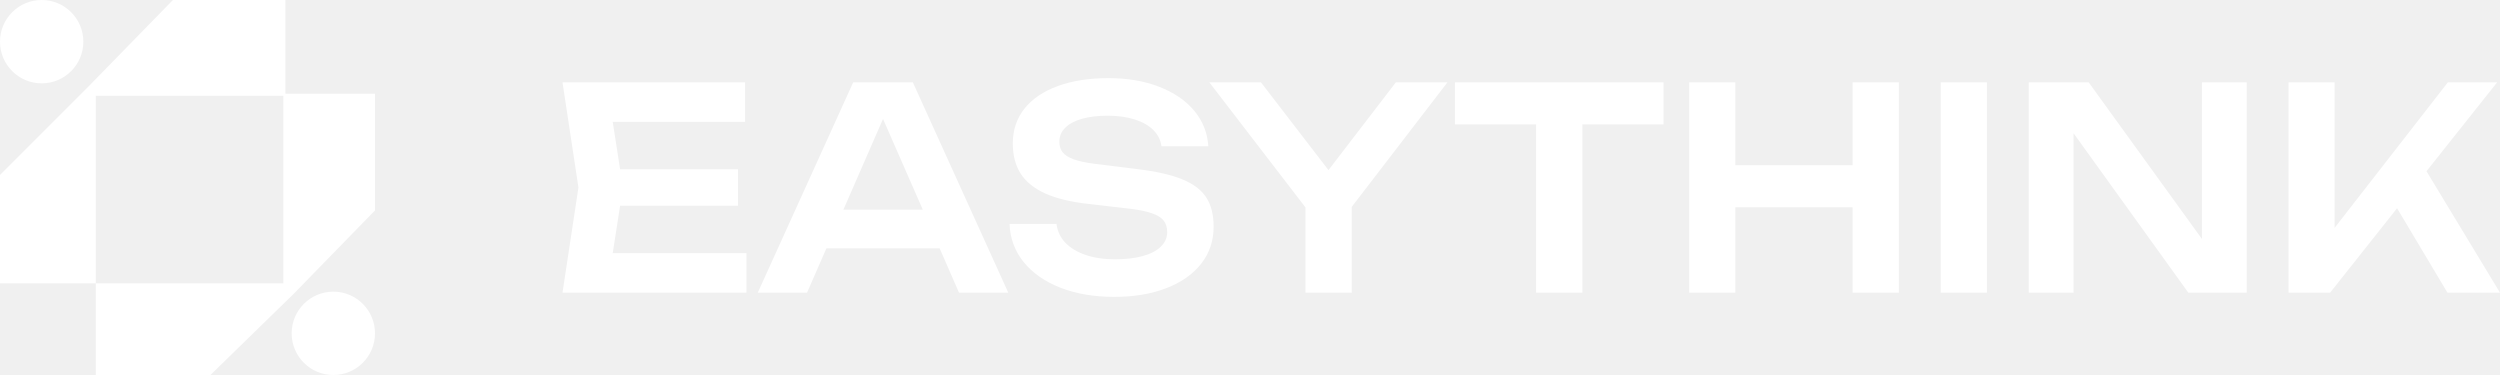
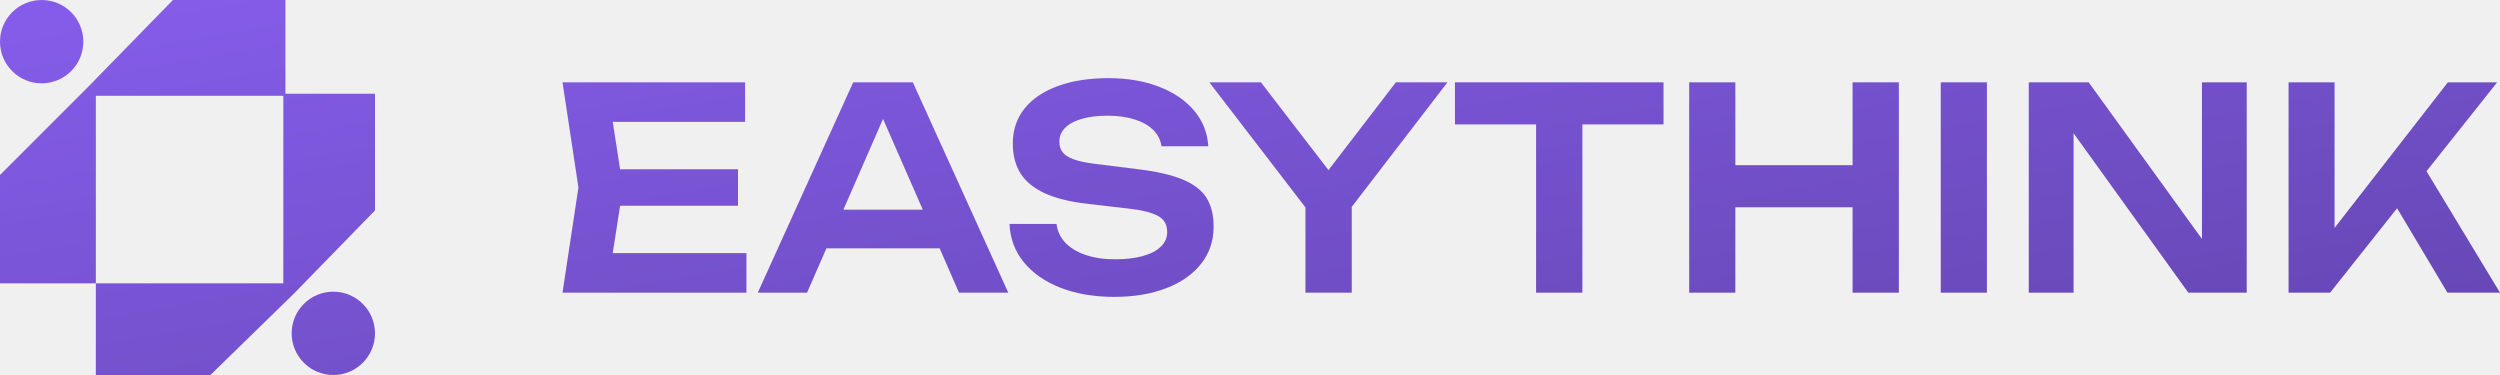
<svg xmlns="http://www.w3.org/2000/svg" width="160" height="24" viewBox="0 0 160 24" fill="none">
-   <path fill-rule="evenodd" clip-rule="evenodd" d="M11.067 0L5.6 5.6L0 11.2V18.133H6.133V24H13.467L18.8 18.8L24 13.467V6H18.267V0H11.067ZM18.133 6.133H6.133V18.133H18.133V6.133Z" fill="white" />
-   <circle cx="2.667" cy="2.667" r="2.667" fill="white" />
-   <circle cx="21.333" cy="21.333" r="2.667" fill="white" />
-   <path d="M39.686 13.167L39.215 16.2H47.772V18.731H36L37.02 12L36 5.269H47.685V7.8H39.215L39.686 10.833H47.232V13.167H39.686Z" fill="white" />
-   <path d="M64.53 18.731H61.376L60.138 15.895H52.889L51.651 18.731H48.497L54.605 5.269H58.422L64.53 18.731ZM56.514 7.612L53.978 13.418H59.058L56.514 7.612Z" fill="white" />
-   <path d="M67.616 14.333C67.674 14.794 67.863 15.195 68.183 15.536C68.508 15.871 68.941 16.131 69.481 16.317C70.027 16.502 70.654 16.595 71.363 16.595C72.043 16.595 72.632 16.526 73.132 16.389C73.637 16.251 74.023 16.05 74.291 15.787C74.564 15.524 74.7 15.213 74.7 14.854C74.7 14.555 74.625 14.309 74.474 14.118C74.329 13.927 74.079 13.771 73.724 13.651C73.376 13.526 72.894 13.427 72.278 13.355L69.647 13.05C68.52 12.924 67.599 12.7 66.884 12.377C66.176 12.054 65.653 11.629 65.316 11.103C64.985 10.576 64.819 9.936 64.819 9.182C64.819 8.321 65.069 7.576 65.569 6.947C66.074 6.319 66.788 5.838 67.712 5.503C68.636 5.168 69.713 5 70.945 5C72.147 5 73.222 5.182 74.169 5.547C75.121 5.912 75.874 6.424 76.426 7.082C76.977 7.74 77.279 8.5 77.332 9.362H74.334C74.282 8.967 74.111 8.623 73.82 8.329C73.53 8.036 73.132 7.809 72.626 7.647C72.127 7.486 71.546 7.405 70.884 7.405C70.256 7.405 69.71 7.471 69.246 7.603C68.781 7.734 68.424 7.926 68.174 8.177C67.924 8.422 67.799 8.718 67.799 9.065C67.799 9.341 67.869 9.568 68.008 9.747C68.154 9.927 68.389 10.076 68.714 10.196C69.045 10.316 69.493 10.412 70.056 10.483L72.783 10.824C73.997 10.968 74.959 11.186 75.668 11.479C76.376 11.767 76.887 12.153 77.201 12.637C77.515 13.122 77.672 13.747 77.672 14.513C77.672 15.41 77.407 16.197 76.879 16.873C76.35 17.549 75.604 18.073 74.639 18.444C73.681 18.814 72.571 19 71.311 19C70.021 19 68.877 18.806 67.878 18.417C66.879 18.028 66.091 17.48 65.516 16.774C64.947 16.068 64.645 15.255 64.61 14.333H67.616Z" fill="white" />
-   <path d="M89.335 5.269H92.637L86.512 13.239V18.731H83.549V13.274L77.397 5.269H80.7L85.022 10.887L89.335 5.269Z" fill="white" />
-   <path d="M93.117 5.269H106.466V7.962H101.272V18.731H98.31V7.962H93.117V5.269Z" fill="white" />
-   <path d="M118.565 10.573V5.269H121.527V18.731H118.565V13.265H111.062V18.731H108.109V5.269H111.062V10.573H118.565Z" fill="white" />
-   <path d="M124.208 18.731V5.269H127.162V18.731H124.208Z" fill="white" />
-   <path d="M140.925 15.294V5.269H143.791V18.731H140.053L132.708 8.527V18.731H129.841V5.269H133.675L140.925 15.294Z" fill="white" />
-   <path d="M155.295 10.959L160 18.731H156.637L153.413 13.328L149.126 18.731H146.468V5.269H149.413V14.585L156.663 5.269H159.817L155.295 10.959Z" fill="white" />
+   <path fill-rule="evenodd" clip-rule="evenodd" d="M11.067 0L5.6 5.6L0 11.2V18.133H6.133V24H13.467L18.8 18.8L24 13.467V6H18.267V0H11.067ZM18.133 6.133H6.133L6.133 18.133L18.133 18.133V6.133Z" fill="url(#paint0_linear_2148_2511)" />
+   <path d="M5.333 2.667C5.333 4.139 4.139 5.333 2.667 5.333C1.194 5.333 0 4.139 0 2.667C0 1.194 1.194 0 2.667 0C4.139 0 5.333 1.194 5.333 2.667Z" fill="url(#paint0_linear_2148_2511)" />
+   <path d="M23.999 21.333C23.999 22.806 22.805 24 21.333 24C19.86 24 18.666 22.806 18.666 21.333C18.666 19.86 19.86 18.667 21.333 18.667C22.805 18.667 23.999 19.86 23.999 21.333Z" fill="url(#paint0_linear_2148_2511)" />
+   <path d="M39.686 13.167L39.215 16.2H47.772V18.731H36L37.02 12L36 5.269H47.685V7.8H39.215L39.686 10.833H47.232V13.167H39.686Z" fill="url(#paint0_linear_2148_2511)" />
+   <path d="M64.53 18.731H61.376L60.138 15.895H52.889L51.651 18.731H48.497L54.605 5.269H58.422L64.53 18.731ZM56.514 7.612L53.978 13.418H59.058L56.514 7.612Z" fill="url(#paint0_linear_2148_2511)" />
+   <path d="M67.616 14.333C67.674 14.794 67.863 15.195 68.183 15.536C68.508 15.871 68.941 16.131 69.481 16.317C70.027 16.502 70.654 16.595 71.363 16.595C72.043 16.595 72.632 16.526 73.132 16.389C73.637 16.251 74.023 16.05 74.291 15.787C74.564 15.524 74.7 15.213 74.7 14.854C74.7 14.555 74.625 14.309 74.474 14.118C74.329 13.927 74.079 13.771 73.724 13.651C73.376 13.526 72.894 13.427 72.278 13.355L69.647 13.05C68.52 12.924 67.599 12.7 66.884 12.377C66.176 12.054 65.653 11.629 65.316 11.103C64.985 10.576 64.819 9.936 64.819 9.182C64.819 8.321 65.069 7.576 65.569 6.947C66.074 6.319 66.788 5.838 67.712 5.503C68.636 5.168 69.713 5 70.945 5C72.147 5 73.222 5.182 74.169 5.547C75.121 5.912 75.874 6.424 76.426 7.082C76.977 7.74 77.279 8.5 77.332 9.362H74.334C74.282 8.967 74.111 8.623 73.82 8.329C73.53 8.036 73.132 7.809 72.626 7.647C72.127 7.486 71.546 7.405 70.884 7.405C70.256 7.405 69.71 7.471 69.246 7.603C68.781 7.734 68.424 7.926 68.174 8.177C67.924 8.422 67.799 8.718 67.799 9.065C67.799 9.341 67.869 9.568 68.008 9.747C68.154 9.927 68.389 10.076 68.714 10.196C69.045 10.316 69.493 10.412 70.056 10.483L72.783 10.824C73.997 10.968 74.959 11.186 75.668 11.479C76.376 11.767 76.887 12.153 77.201 12.637C77.515 13.122 77.672 13.747 77.672 14.513C77.672 15.41 77.407 16.197 76.879 16.873C76.35 17.549 75.604 18.073 74.639 18.444C73.681 18.814 72.571 19 71.311 19C70.021 19 68.877 18.806 67.878 18.417C66.879 18.028 66.091 17.48 65.516 16.774C64.947 16.068 64.645 15.255 64.61 14.333H67.616Z" fill="url(#paint0_linear_2148_2511)" />
+   <path d="M89.335 5.269H92.637L86.512 13.239V18.731H83.549V13.274L77.397 5.269H80.7L85.022 10.887L89.335 5.269Z" fill="url(#paint0_linear_2148_2511)" />
+   <path d="M93.117 5.269H106.466V7.962H101.272V18.731H98.31V7.962H93.117V5.269Z" fill="url(#paint0_linear_2148_2511)" />
+   <path d="M118.565 10.573V5.269H121.527V18.731H118.565V13.265H111.062V18.731H108.109V5.269H111.062V10.573H118.565Z" fill="url(#paint0_linear_2148_2511)" />
+   <path d="M124.208 18.731V5.269H127.162V18.731H124.208Z" fill="url(#paint0_linear_2148_2511)" />
+   <path d="M140.925 15.294V5.269H143.791V18.731H140.053L132.708 8.527V18.731H129.841V5.269H133.675L140.925 15.294Z" fill="url(#paint0_linear_2148_2511)" />
+   <path d="M155.295 10.959L160 18.731H156.637L153.413 13.328L149.126 18.731H146.468V5.269H149.413V14.585L156.663 5.269H159.817L155.295 10.959Z" fill="url(#paint0_linear_2148_2511)" />
+   <defs>
+     <linearGradient id="paint0_linear_2148_2468" x1="3.143" y1="-2.224" x2="7.298" y2="47.144" gradientUnits="userSpaceOnUse">
+       <stop offset="0" stop-color="#FEA35C" />
+       <stop offset="0.456" stop-color="#F9559C" />
+       <stop offset="0.923" stop-color="#8731F1" />
+     </linearGradient>
+     <linearGradient id="paint0_linear_2148_2511" x1="-22.588" y1="-3.273" x2="-7.295" y2="84.125" gradientUnits="userSpaceOnUse">
+       <stop stop-color="#8A60F3" />
+       <stop offset="1" stop-color="#50388D" />
+     </linearGradient>
+   </defs>
</svg>
